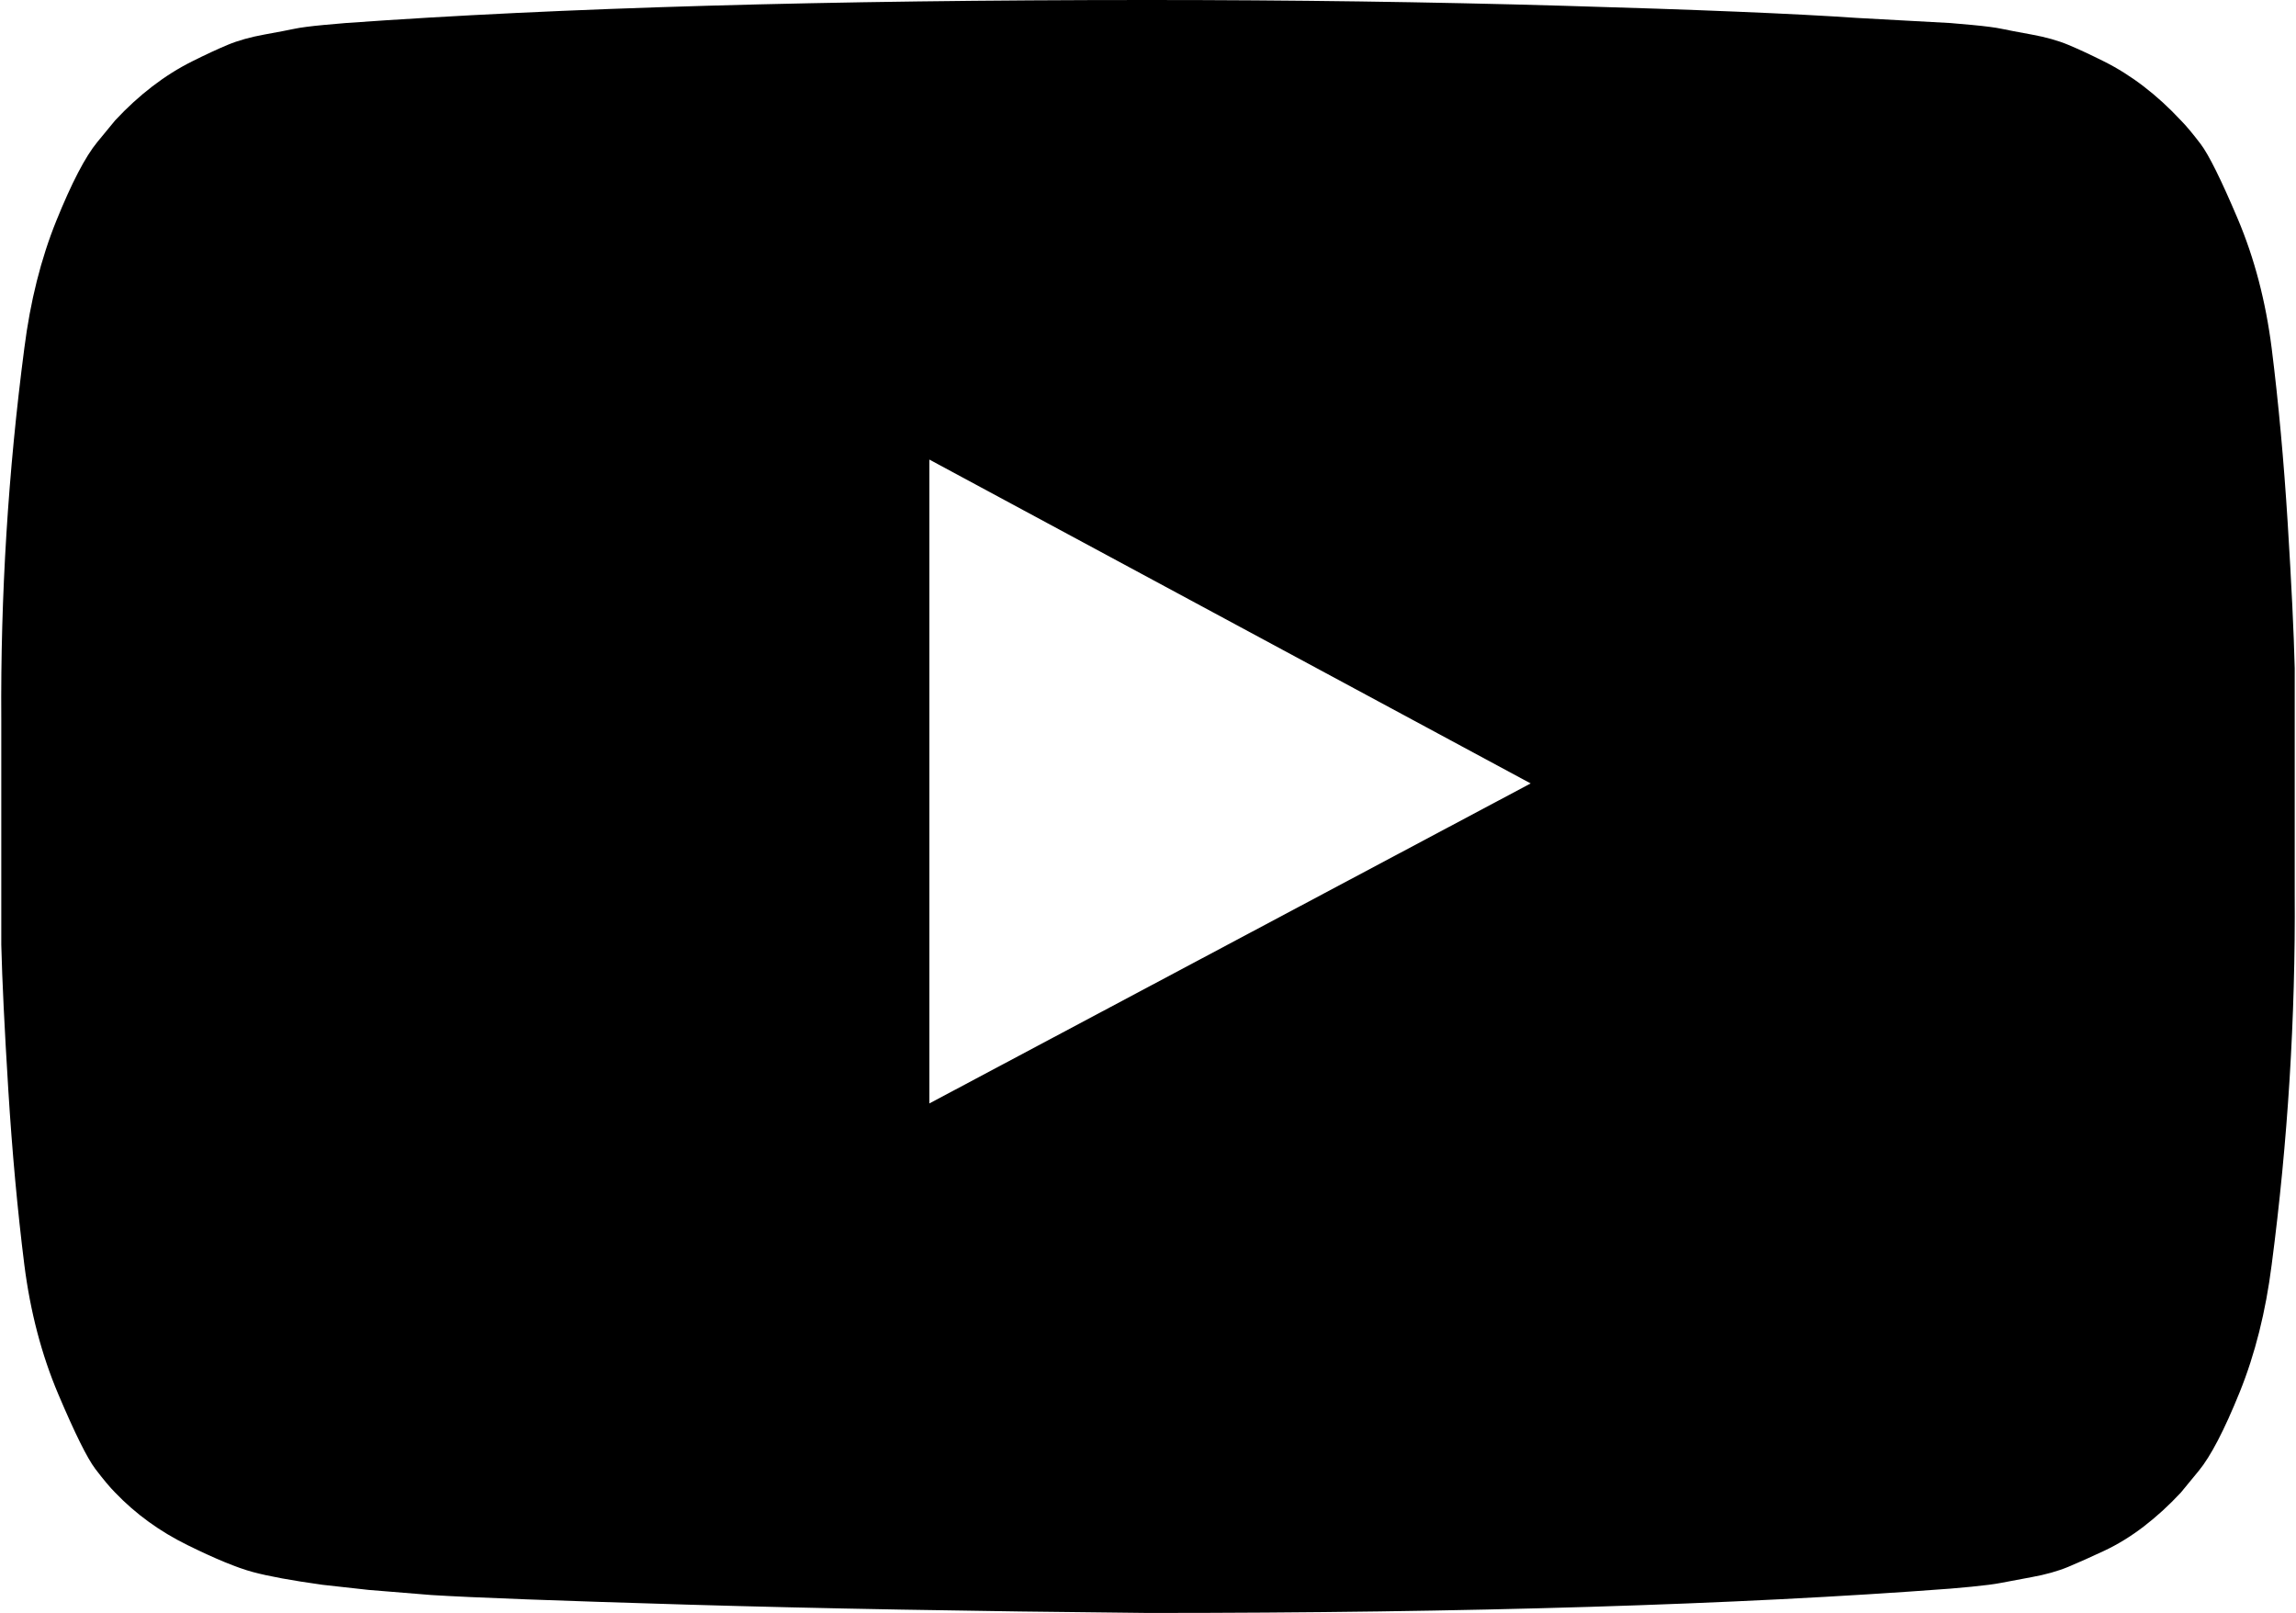
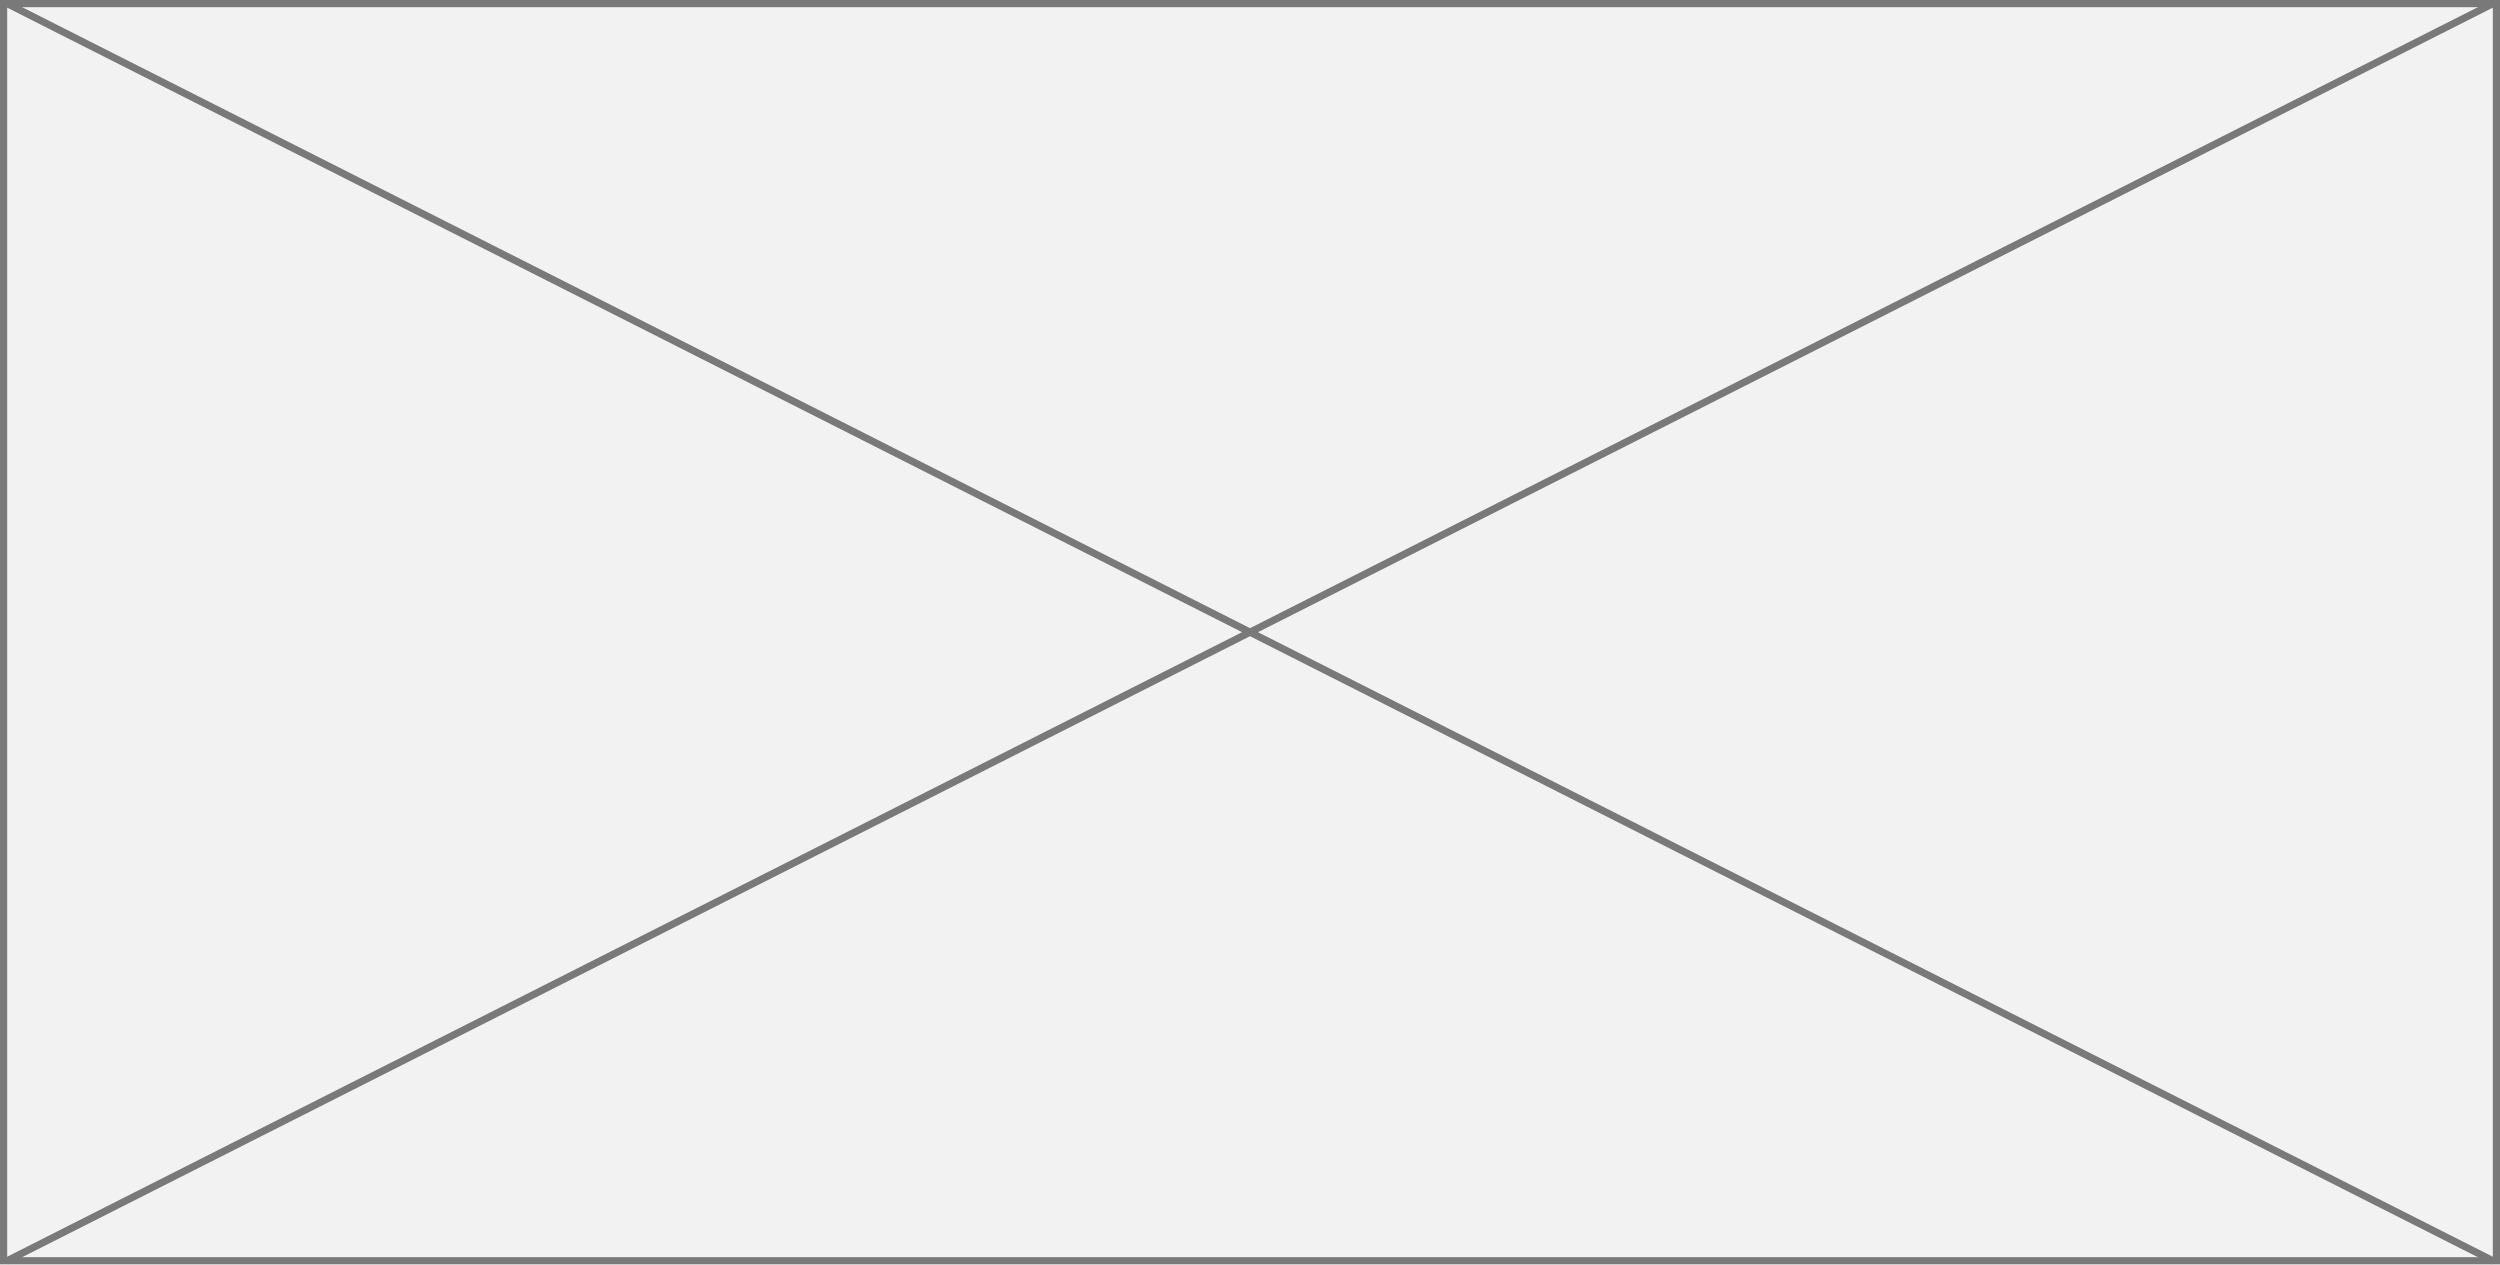
- <svg xmlns="http://www.w3.org/2000/svg" version="1.1" width="84px" height="59px">
-   <g transform="matrix(1 0 0 1 -670 -2151 )">
-     <path d="M 34 16.81  L 34 40.363  L 56 28.657  L 34 16.81  Z M 12.642 0.843  C 20.477 0.281  30.263 0  42 0  C 47.244 0  52.309 0.07  57.194 0.211  C 62.079 0.351  65.661 0.499  67.94 0.656  L 71.358 0.843  C 71.389 0.843  71.654 0.866  72.154 0.913  C 72.653 0.96  73.012 1.007  73.231 1.054  C 73.449 1.1  73.816 1.171  74.331 1.264  C 74.846 1.358  75.291 1.483  75.666 1.639  C 76.04 1.795  76.477 1.998  76.977 2.248  C 77.476 2.497  77.96 2.802  78.428 3.161  C 78.896 3.52  79.349 3.933  79.786 4.402  C 79.973 4.589  80.215 4.878  80.512 5.268  C 80.808 5.658  81.261 6.571  81.87 8.007  C 82.478 9.443  82.892 11.02  83.11 12.737  C 83.36 14.734  83.555 16.865  83.696 19.128  C 83.836 21.391  83.922 23.163  83.953 24.443  L 83.953 26.316  L 83.953 32.684  C 83.984 37.211  83.703 41.737  83.11 46.263  C 82.892 47.98  82.502 49.533  81.94 50.923  C 81.378 52.312  80.878 53.272  80.441 53.802  L 79.786 54.598  C 79.349 55.067  78.896 55.48  78.428 55.839  C 77.96 56.198  77.476 56.495  76.977 56.729  C 76.477 56.963  76.04 57.158  75.666 57.314  C 75.291 57.47  74.846 57.595  74.331 57.689  C 73.816 57.783  73.441 57.853  73.207 57.9  C 72.973 57.946  72.614 57.993  72.13 58.04  C 71.647 58.087  71.389 58.11  71.358 58.11  C 63.523 58.703  53.737 59  42 59  C 35.538 58.938  29.928 58.836  25.167 58.696  C 20.407 58.555  17.278 58.438  15.779 58.344  L 13.485 58.157  L 11.799 57.97  C 10.676 57.814  9.825 57.658  9.247 57.502  C 8.67 57.346  7.874 57.018  6.86 56.518  C 5.845 56.019  4.963 55.379  4.214 54.598  C 4.027 54.411  3.785 54.122  3.488 53.732  C 3.192 53.342  2.739 52.429  2.13 50.993  C 1.522 49.557  1.108 47.98  0.89 46.263  C 0.64 44.266  0.445 42.135  0.304 39.872  C 0.164 37.609  0.078 35.837  0.047 34.557  L 0.047 32.684  L 0.047 26.316  C 0.016 21.789  0.297 17.263  0.89 12.737  C 1.108 11.02  1.498 9.467  2.06 8.077  C 2.622 6.688  3.122 5.728  3.559 5.198  L 4.214 4.402  C 4.651 3.933  5.104 3.52  5.572 3.161  C 6.04 2.802  6.524 2.497  7.023 2.248  C 7.523 1.998  7.96 1.795  8.334 1.639  C 8.709 1.483  9.154 1.358  9.669 1.264  C 10.184 1.171  10.551 1.1  10.769 1.054  C 10.988 1.007  11.347 0.96  11.846 0.913  C 12.346 0.866  12.611 0.843  12.642 0.843  Z " fill-rule="nonzero" fill="#000000" stroke="none" transform="matrix(1 0 0 1 670 2151 )" />
+ <svg xmlns="http://www.w3.org/2000/svg" version="1.1" width="348px" height="176px">
+   <g transform="matrix(1 0 0 1 -1041 -3200 )">
+     <path d="M 1041.5 3200.5  L 1388.5 3200.5  L 1388.5 3375.5  L 1041.5 3375.5  L 1041.5 3200.5  Z " fill-rule="nonzero" fill="#f2f2f2" stroke="none" />
+     <path d="M 1041.5 3200.5  L 1388.5 3200.5  L 1388.5 3375.5  L 1041.5 3375.5  L 1041.5 3200.5  Z " stroke-width="1" stroke="#797979" fill="none" />
+     <path d="M 1041.882 3200.446  L 1388.118 3375.554  M 1388.118 3200.446  L 1041.882 3375.554  " stroke-width="1" stroke="#797979" fill="none" />
  </g>
</svg>
